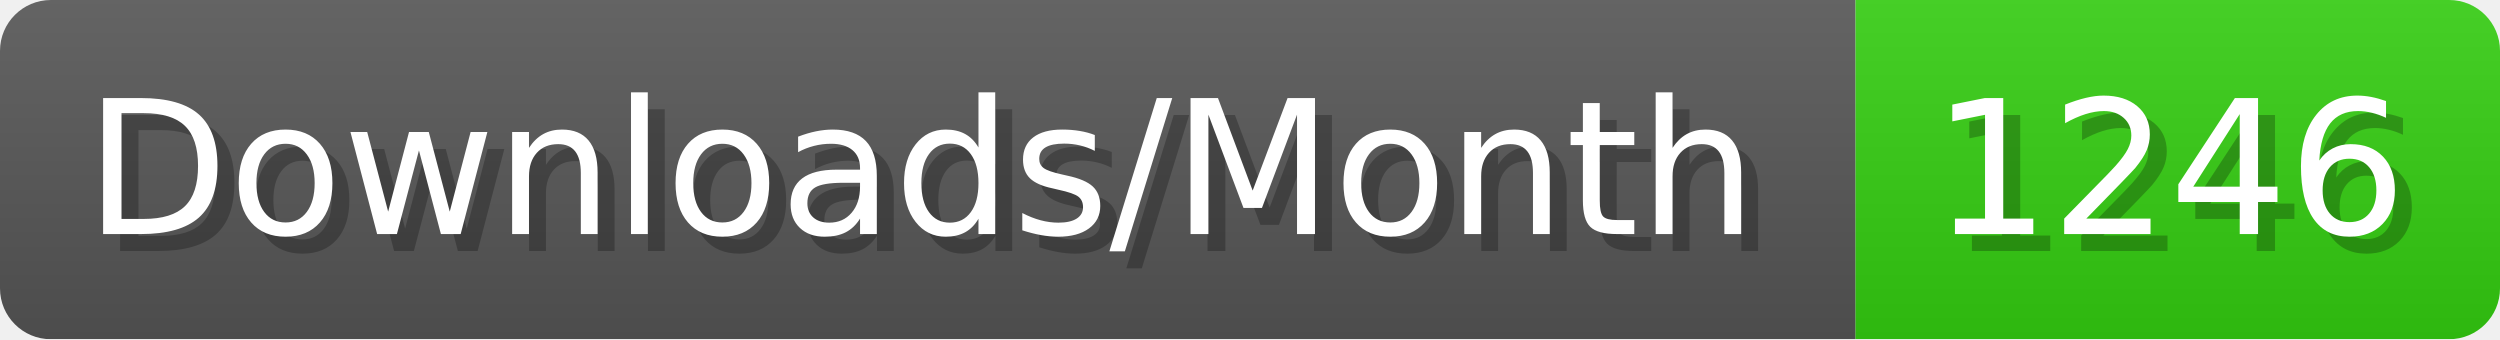
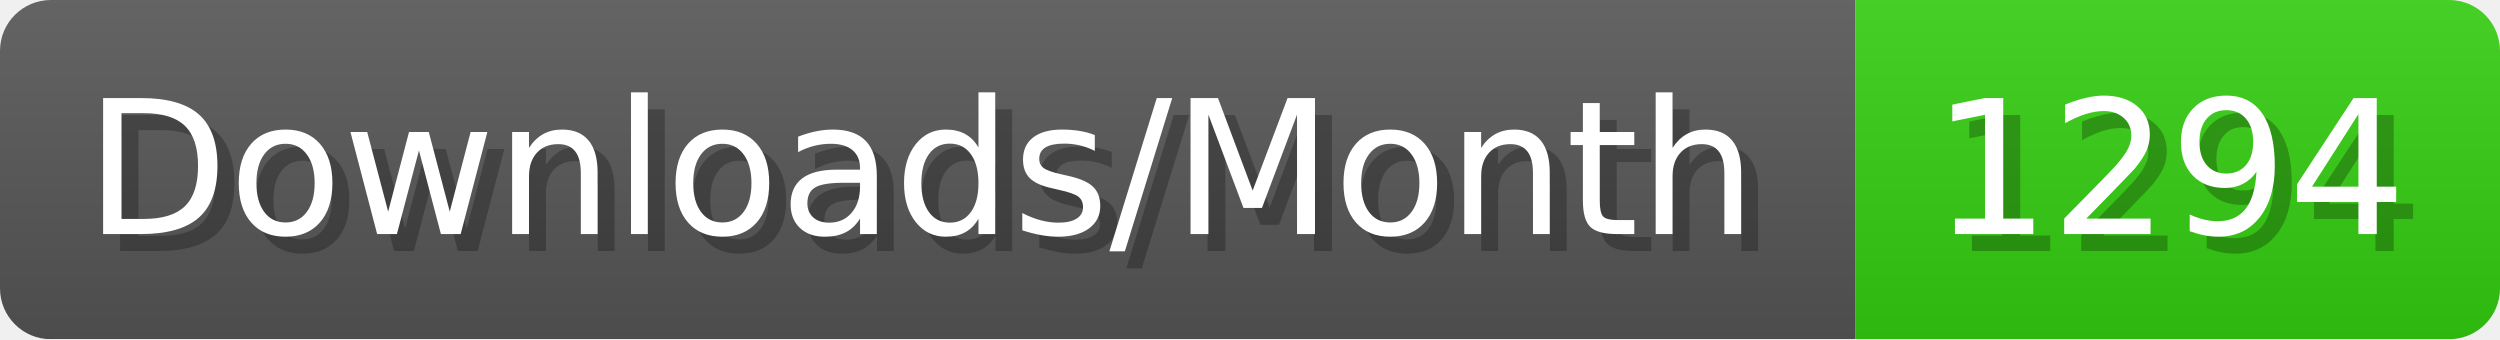
- <svg xmlns="http://www.w3.org/2000/svg" width="147.4" height="20" viewBox="0 0 1474 200" role="img" aria-label="Downloads/Month: 1246">
+ <svg xmlns="http://www.w3.org/2000/svg" width="147.4" height="20" viewBox="0 0 1474 200" role="img" aria-label="Downloads/Month: 1294">
  <linearGradient id="YlXUI" x2="0" y2="100%">
    <stop offset="0" stop-opacity=".1" stop-color="#EEE" />
    <stop offset="1" stop-opacity=".1" />
  </linearGradient>
  <mask id="JHhop">
    <rect width="1474" height="200" rx="30" fill="#FFF" />
  </mask>
  <g mask="url(#JHhop)">
    <rect width="1094" height="200" fill="#555" />
    <rect width="380" height="200" fill="#3C1" x="1094" />
    <rect width="1474" height="200" fill="url(#YlXUI)" />
  </g>
  <g aria-hidden="true" fill="#fff" text-anchor="start" font-family="Verdana,DejaVu Sans,sans-serif" font-size="110">
    <text x="60" y="148" textLength="994" fill="#000" opacity="0.25">Downloads/Month</text>
    <text x="50" y="138" textLength="994">Downloads/Month</text>
-     <text x="1149" y="148" textLength="280" fill="#000" opacity="0.25">1246</text>
-     <text x="1139" y="138" textLength="280">1246</text>
+     <text x="1149" y="148" textLength="280" fill="#000" opacity="0.25">1294</text>
+     <text x="1139" y="138" textLength="280">1294</text>
  </g>
</svg>
